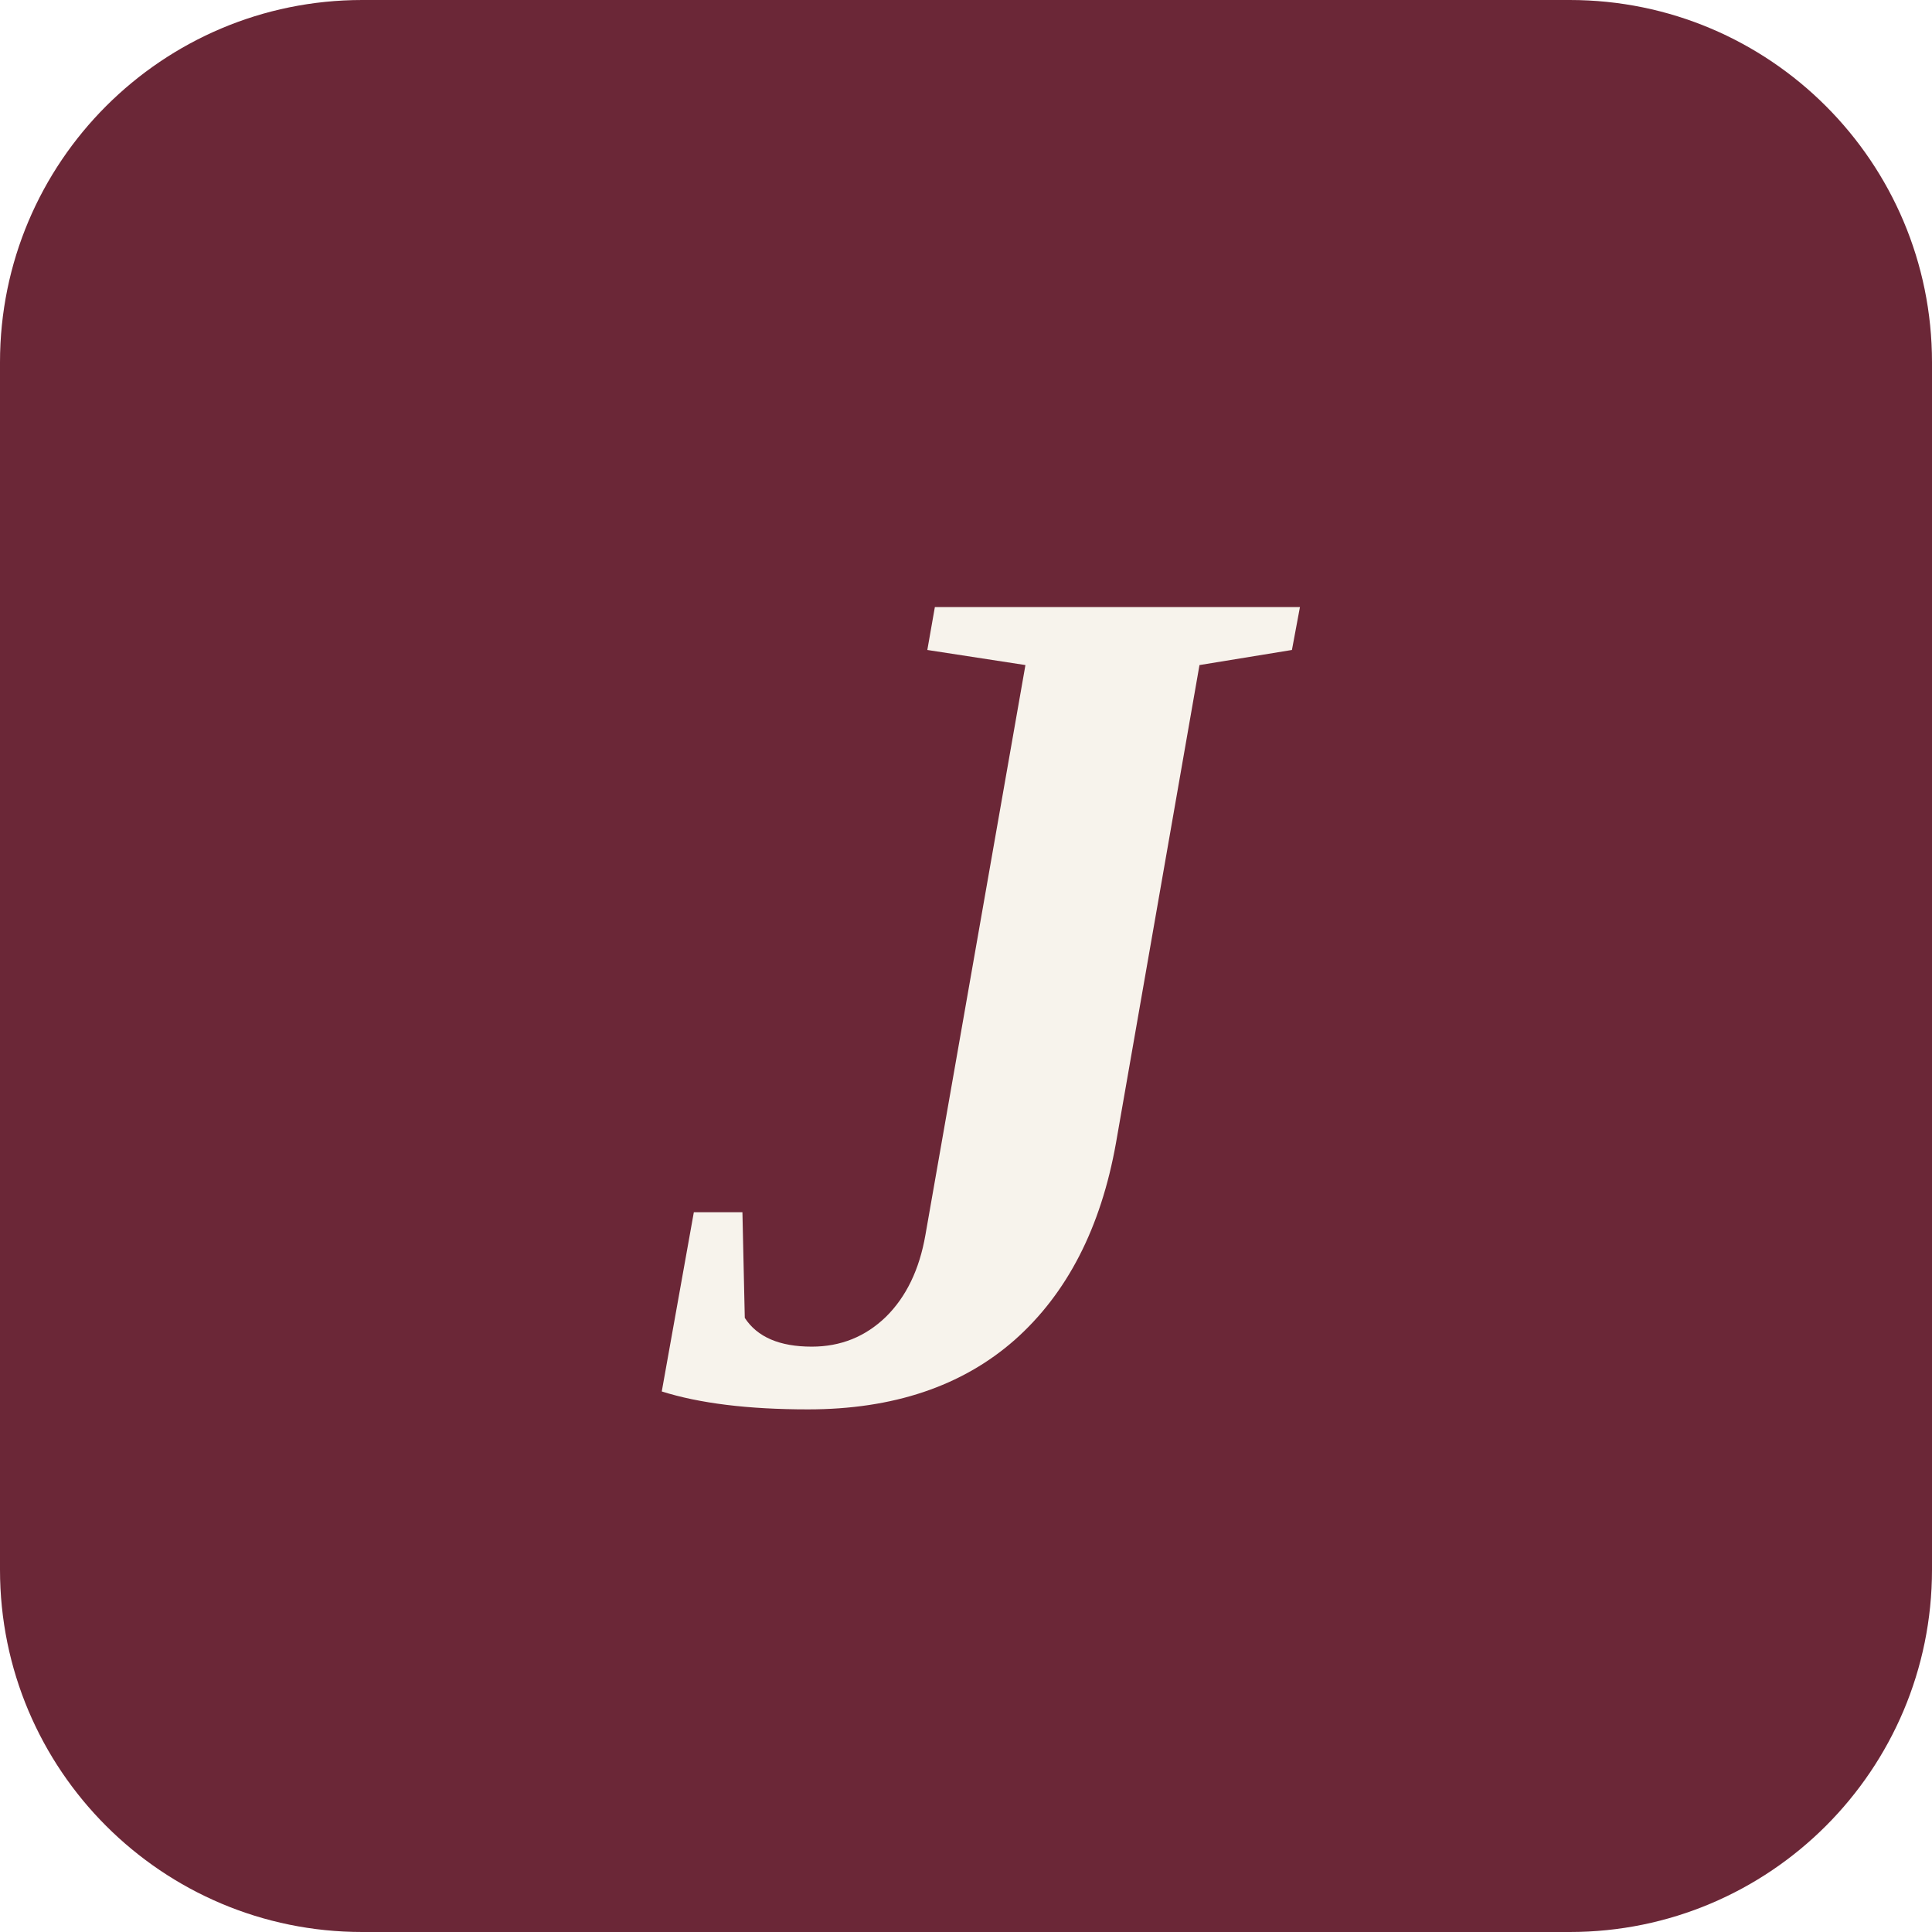
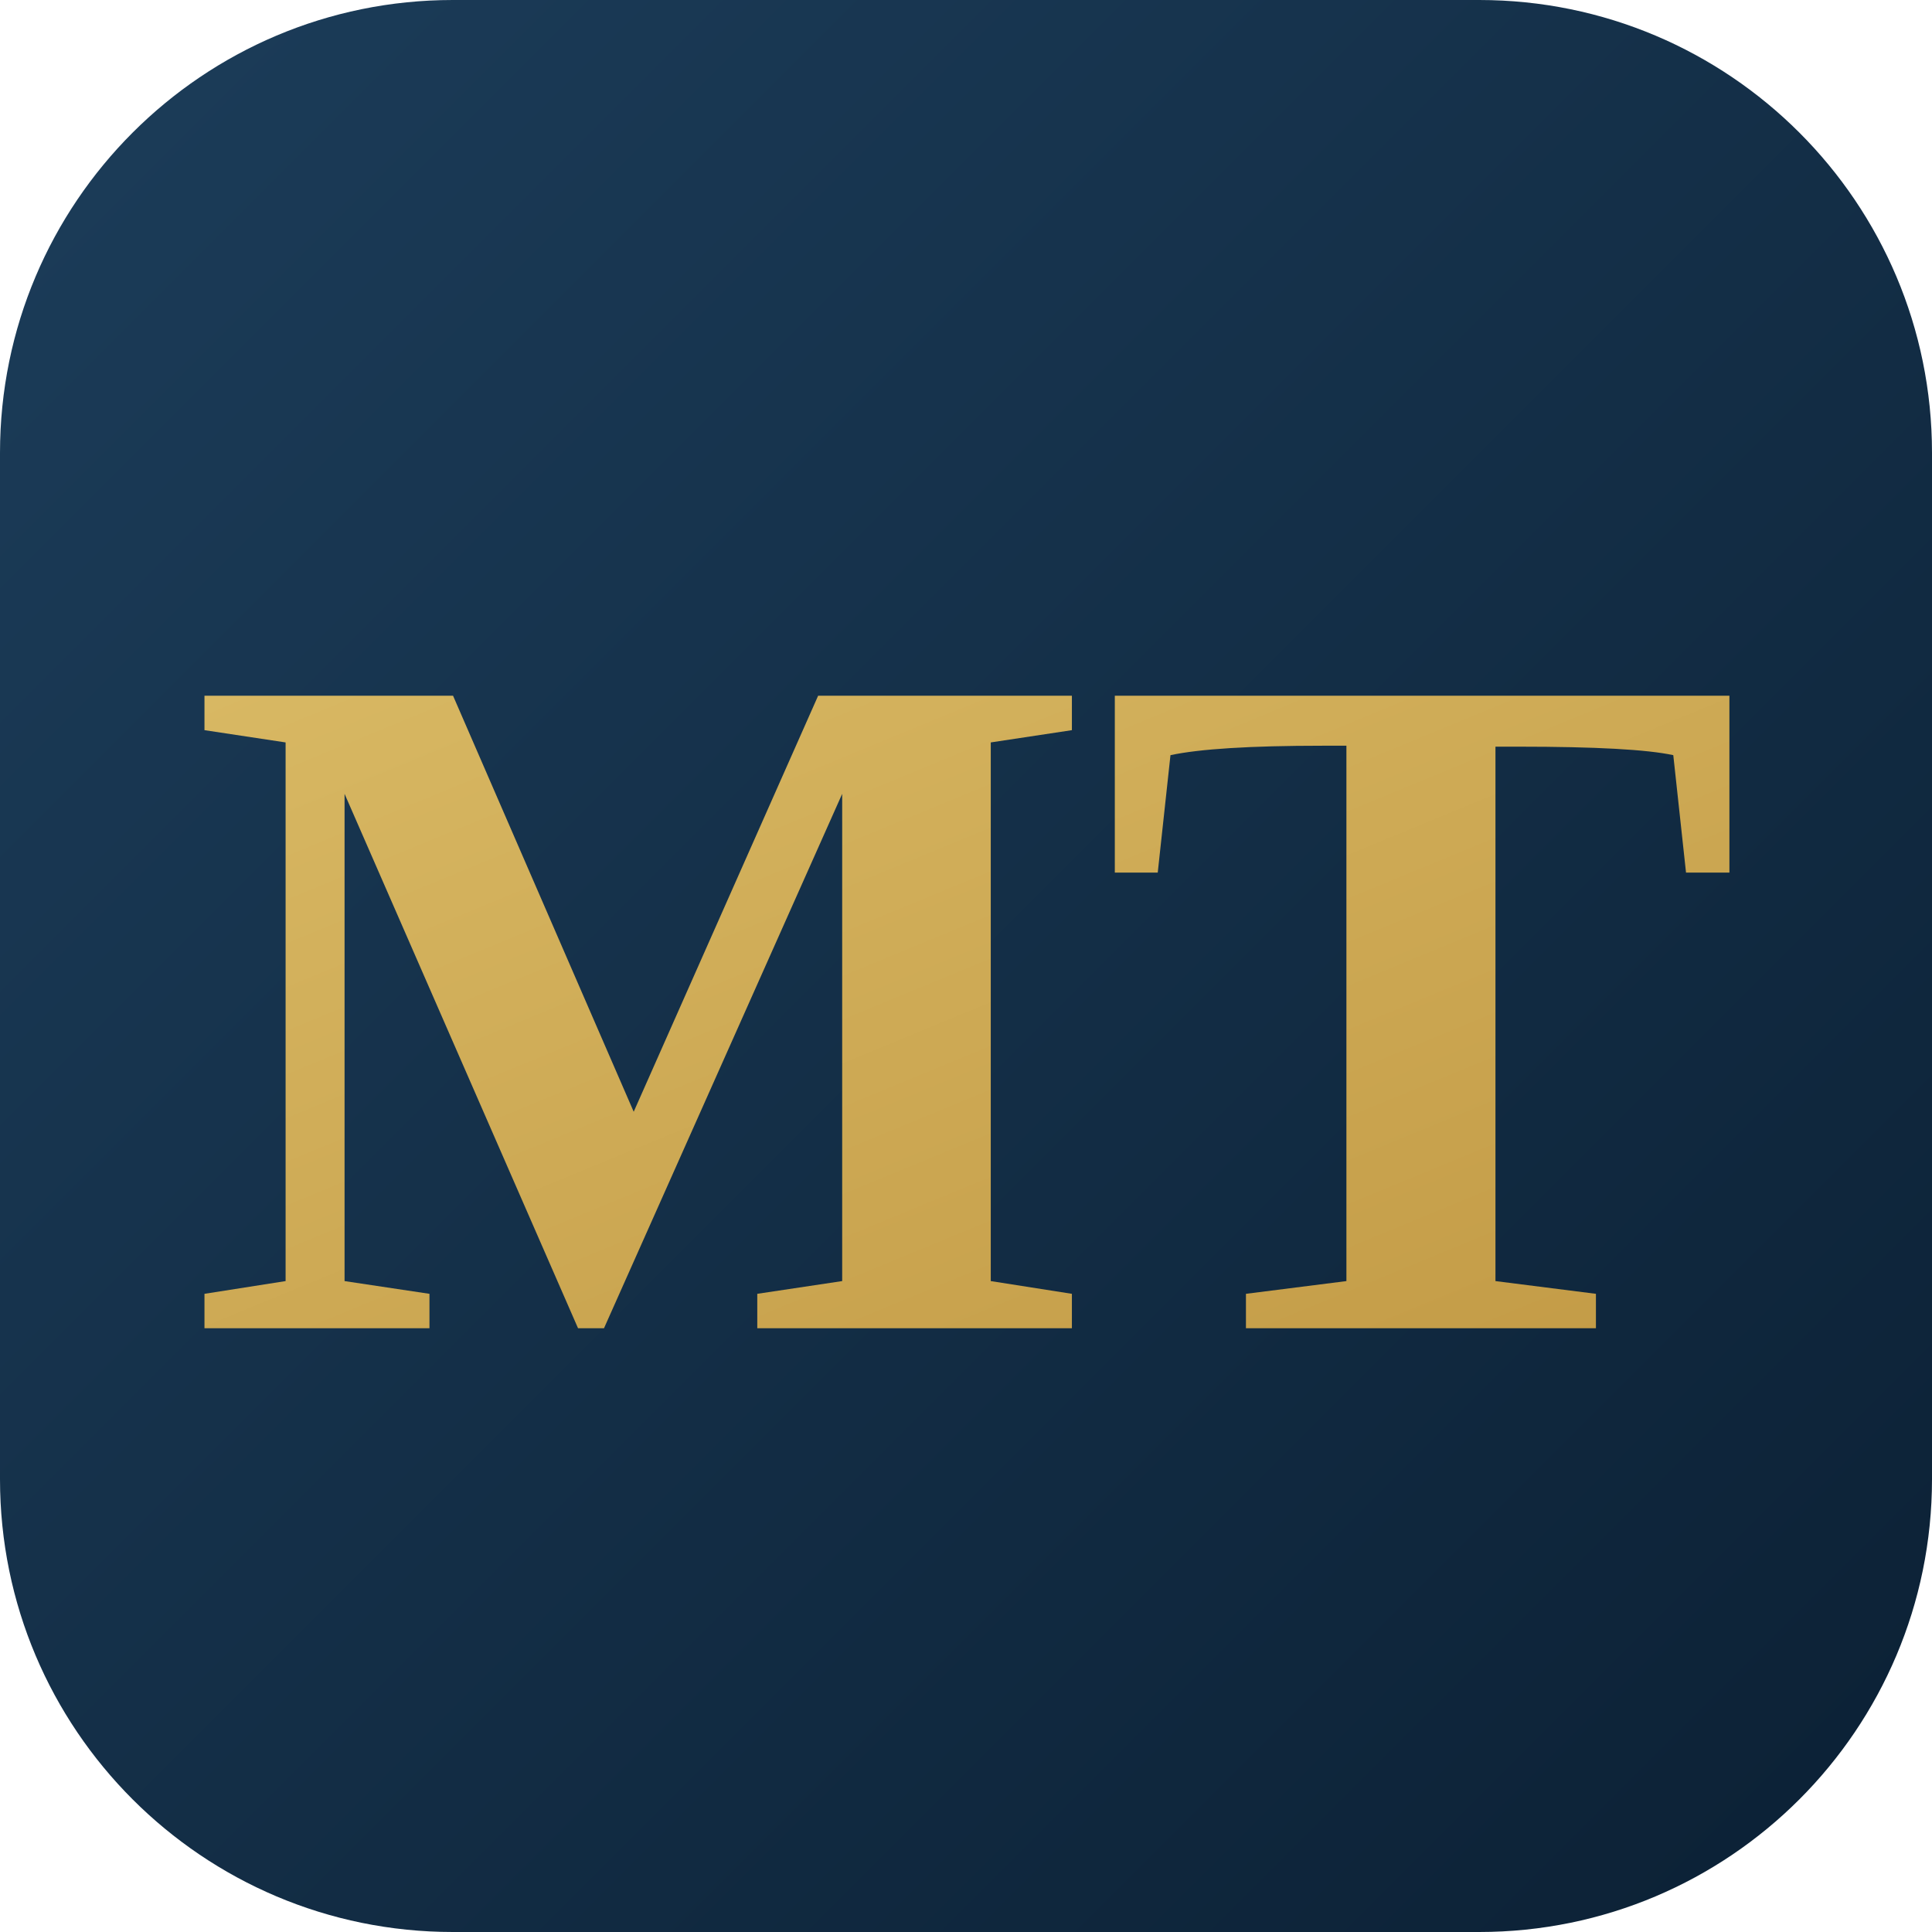
- <svg xmlns="http://www.w3.org/2000/svg" viewBox="0 0 64 64">
-   <rect width="64" height="64" rx="12" fill="#6B2737" />
-   <text x="50%" y="50%" dy="0.02em" text-anchor="middle" dominant-baseline="central" font-family="Georgia, 'Times New Roman', serif" font-size="40" font-weight="900" font-style="italic" fill="#F7F3EC">J</text>
+ <svg xmlns="http://www.w3.org/2000/svg" viewBox="0 0 64 64" width="64" height="64">
+   <defs>
+     <linearGradient id="bg" x1="0" y1="0" x2="1" y2="1">
+       <stop offset="0" stop-color="#1c3d5a" />
+       <stop offset="1" stop-color="#0b2034" />
+     </linearGradient>
+     <linearGradient id="g" x1="0" y1="0" x2="1" y2="1">
+       <stop offset="0" stop-color="#d8b863" />
+       <stop offset="1" stop-color="#c39b46" />
+     </linearGradient>
+   </defs>
+   <rect width="64" height="64" rx="15" fill="url(#bg)" />
+   <text x="32" y="44" text-anchor="middle" font-family="Georgia, 'Times New Roman', serif" font-weight="600" font-size="32" fill="url(#g)">MT</text>
</svg>
